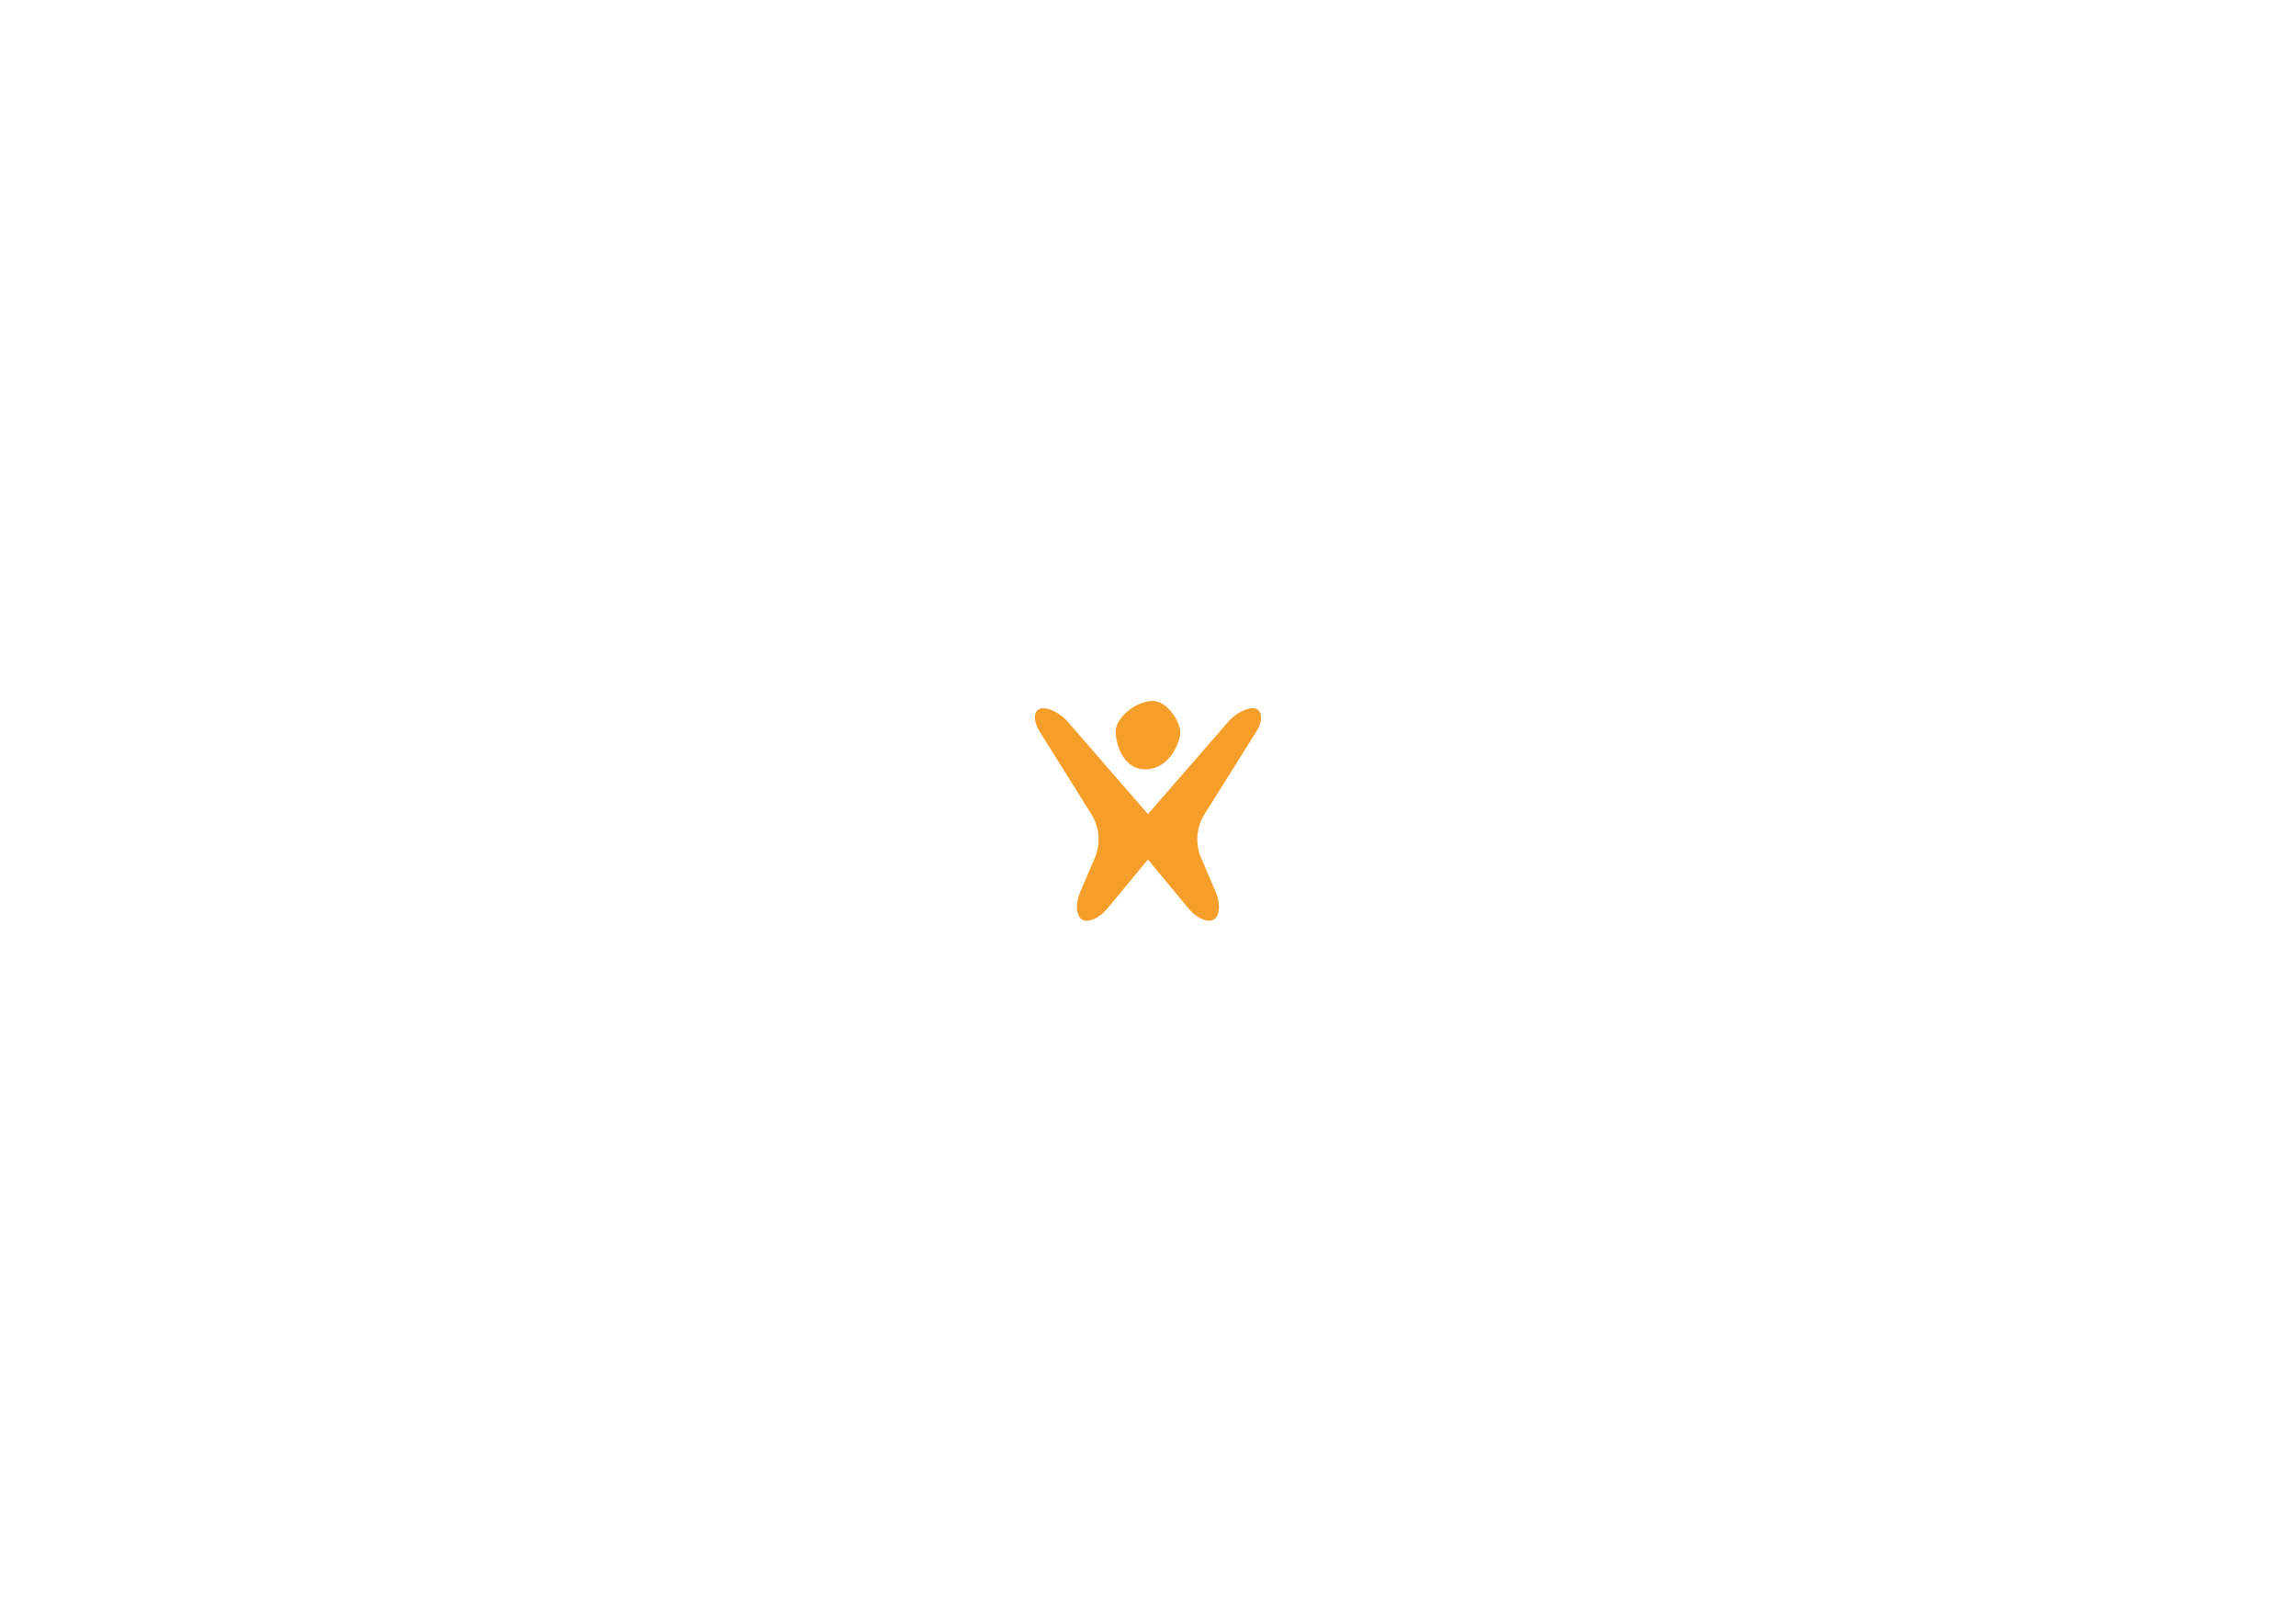
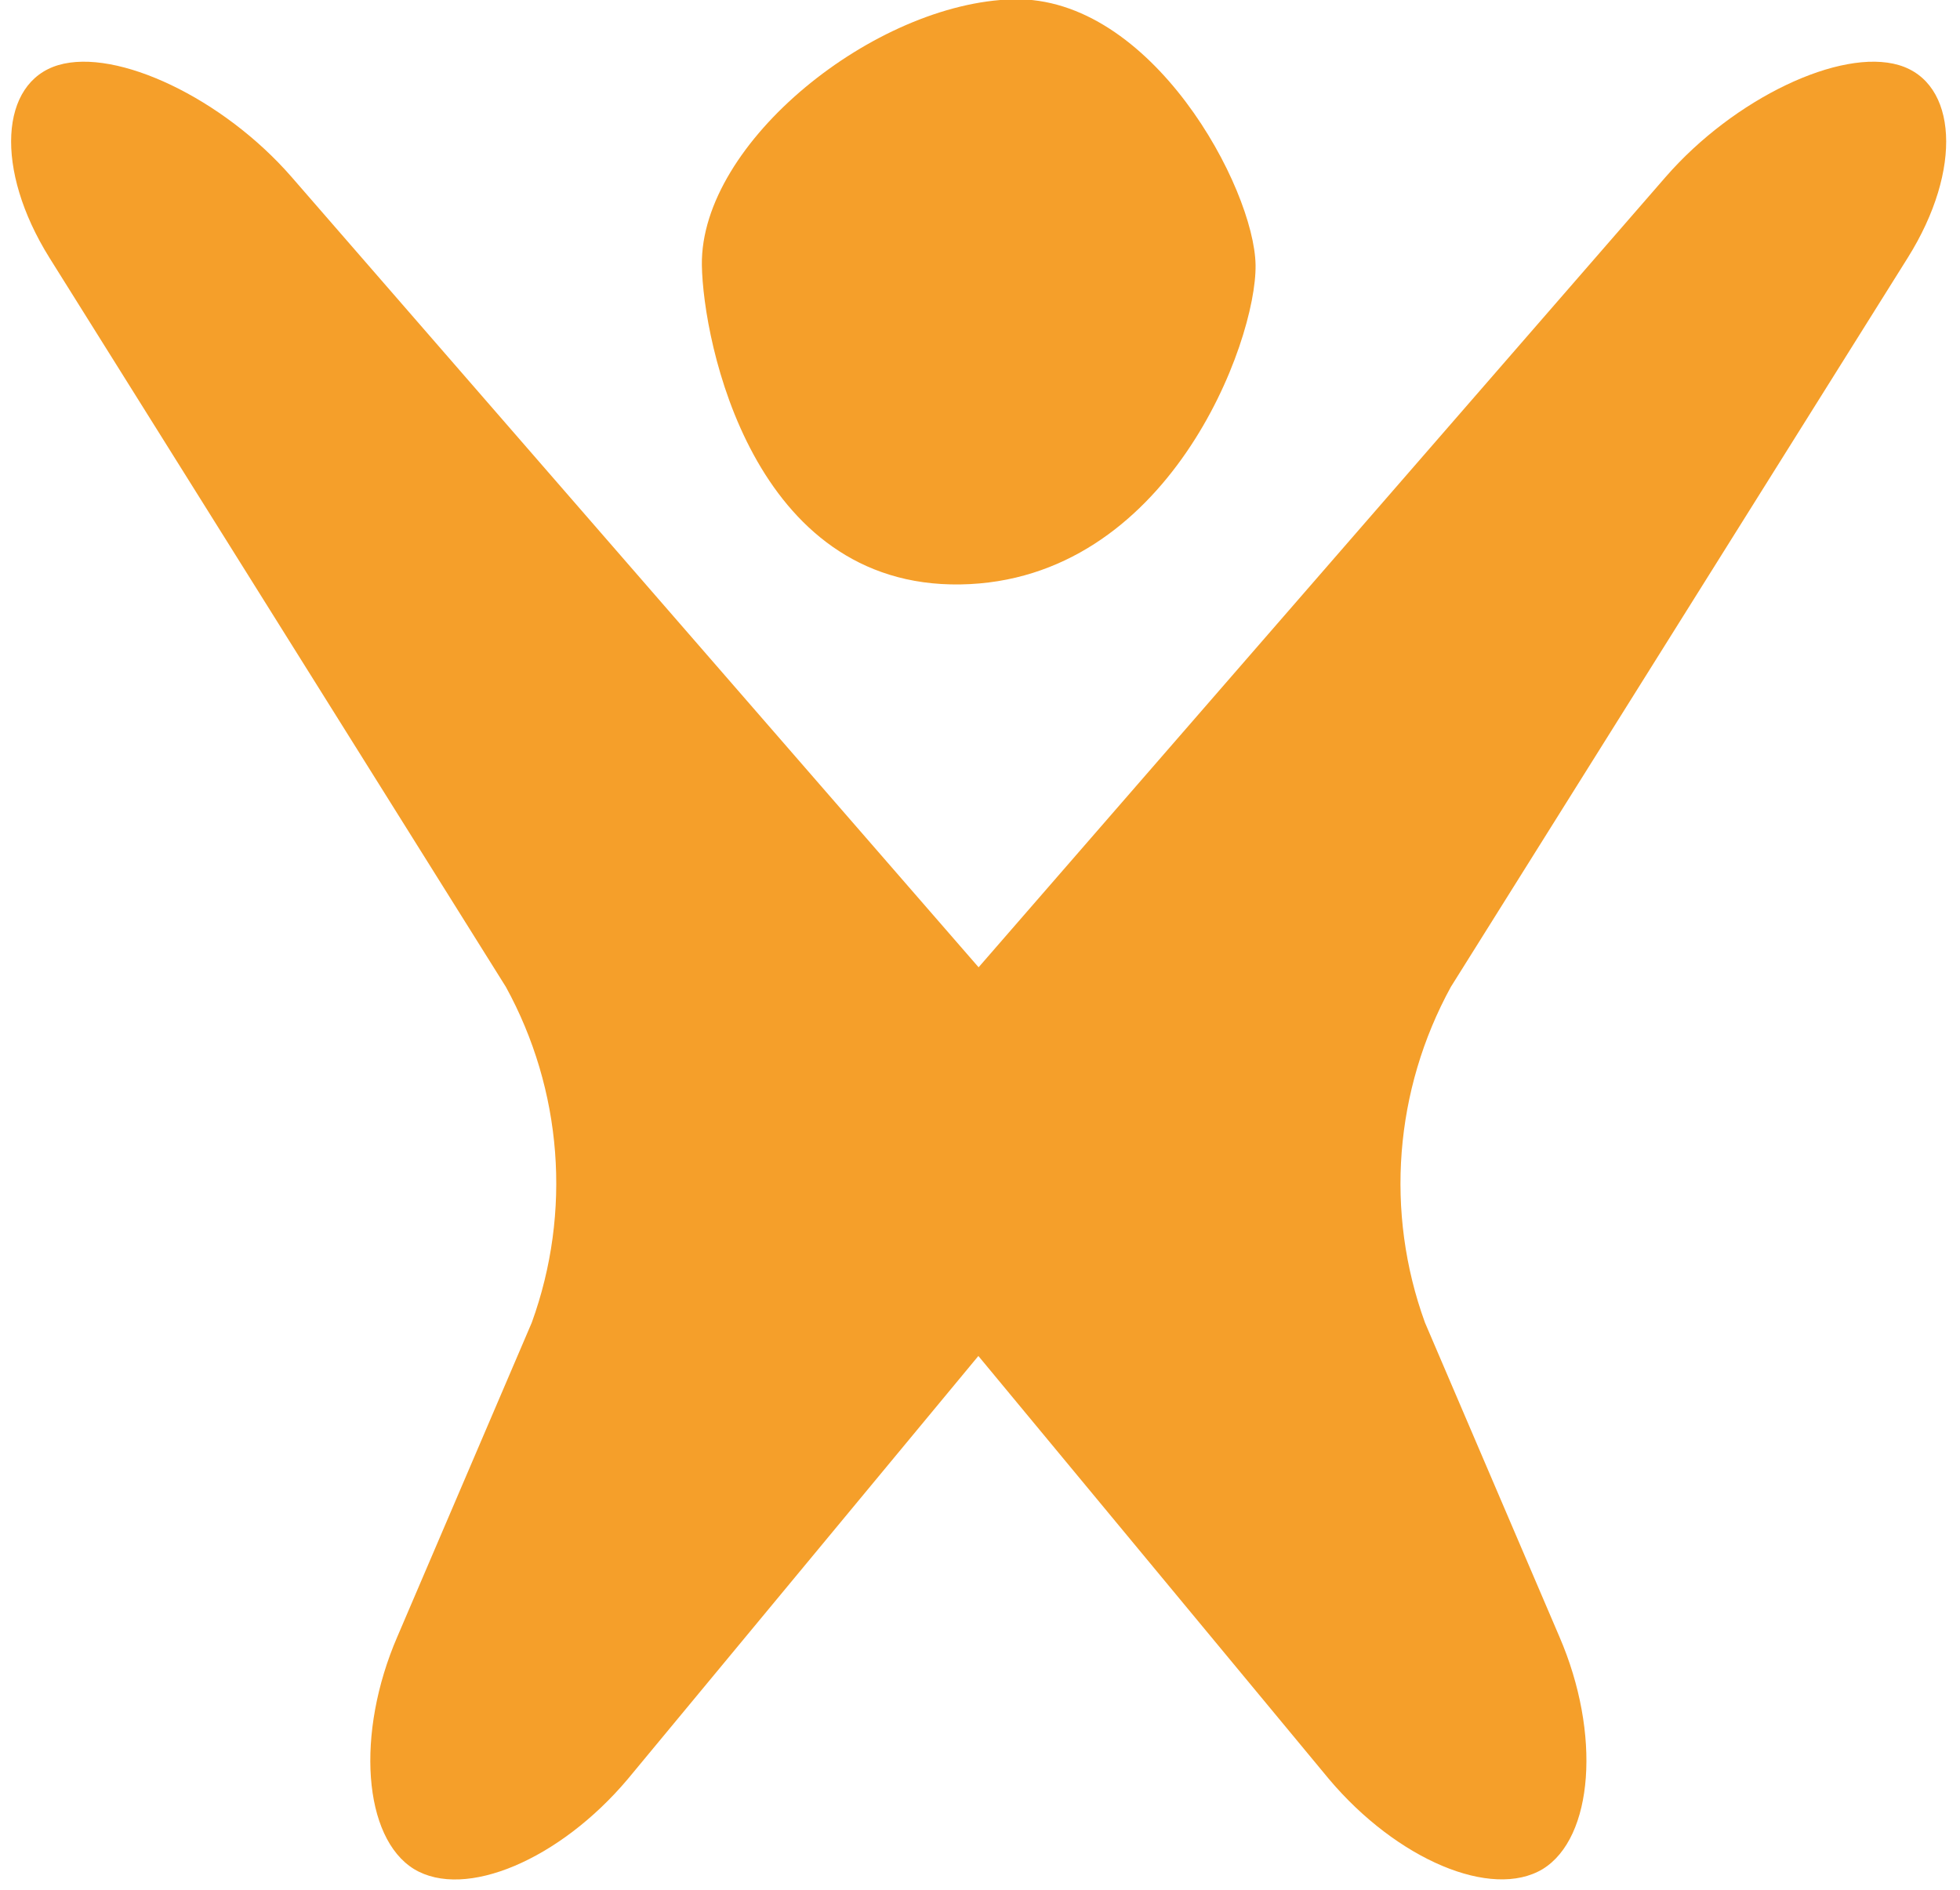
- <svg xmlns="http://www.w3.org/2000/svg" version="1.1" id="Laag_1" x="0px" y="0px" viewBox="0 0 841.89 595.28" style="enable-background:new 0 0 841.89 595.28;" xml:space="preserve">
-   <style type="text/css">
- 	.st0{fill:#F59F2A;}
- </style>
+ <svg xmlns="http://www.w3.org/2000/svg" version="1.1" id="Laag_1" x="0px" y="0px" viewBox="379 257 84 81" style="enable-background:new 0 0 841.89 595.28;" xml:space="preserve">
  <g>
    <g>
-       <path class="st0" d="M460.76,268.05c2.38-3.8,2.12-7.52-0.38-8.26c-2.5-0.74-7.06,1.42-10,4.8l-29.44,33.87l-29.44-33.87    c-2.94-3.38-7.5-5.54-10-4.8c-2.5,0.74-2.75,4.46-0.38,8.26l19.56,31.25c2.42,4.41,2.83,9.65,1.11,14.39l-5.76,13.46    c-1.8,4.16-1.46,8.62,0.71,9.96c2.19,1.33,6.25-0.4,9.16-3.85l15.03-18.14l15.03,18.14c2.91,3.45,6.97,5.17,9.16,3.85    c2.17-1.34,2.51-5.8,0.71-9.96l-5.76-13.46c-1.72-4.73-1.31-9.97,1.11-14.39L460.76,268.05z" />
-       <path class="st0" d="M409.08,268.36c-0.07-5.26,7.43-11.25,13.35-11.39c5.93-0.14,10.33,8.09,10.38,11.39    c0.05,3.3-3.75,13.55-12.65,13.69C411.26,282.19,409.13,271.66,409.08,268.36z" />
+       <path class="st0" fill="#F59F2A" d="M460.76,268.05c2.38-3.8,2.12-7.52-0.38-8.26c-2.5-0.74-7.06,1.42-10,4.8l-29.44,33.87l-29.44-33.87    c-2.94-3.38-7.5-5.54-10-4.8c-2.5,0.74-2.75,4.46-0.38,8.26l19.56,31.25c2.42,4.41,2.83,9.65,1.11,14.39l-5.76,13.46    c-1.8,4.16-1.46,8.62,0.71,9.96c2.19,1.33,6.25-0.4,9.16-3.85l15.03-18.14l15.03,18.14c2.91,3.45,6.97,5.17,9.16,3.85    c2.17-1.34,2.51-5.8,0.71-9.96l-5.76-13.46c-1.72-4.73-1.31-9.97,1.11-14.39L460.76,268.05z" />
+       <path fill="#F59F2A" class="st0" d="M409.08,268.36c-0.07-5.26,7.43-11.25,13.35-11.39c5.93-0.14,10.33,8.09,10.38,11.39    c0.05,3.3-3.75,13.55-12.65,13.69C411.26,282.19,409.13,271.66,409.08,268.36z" />
    </g>
  </g>
</svg>
